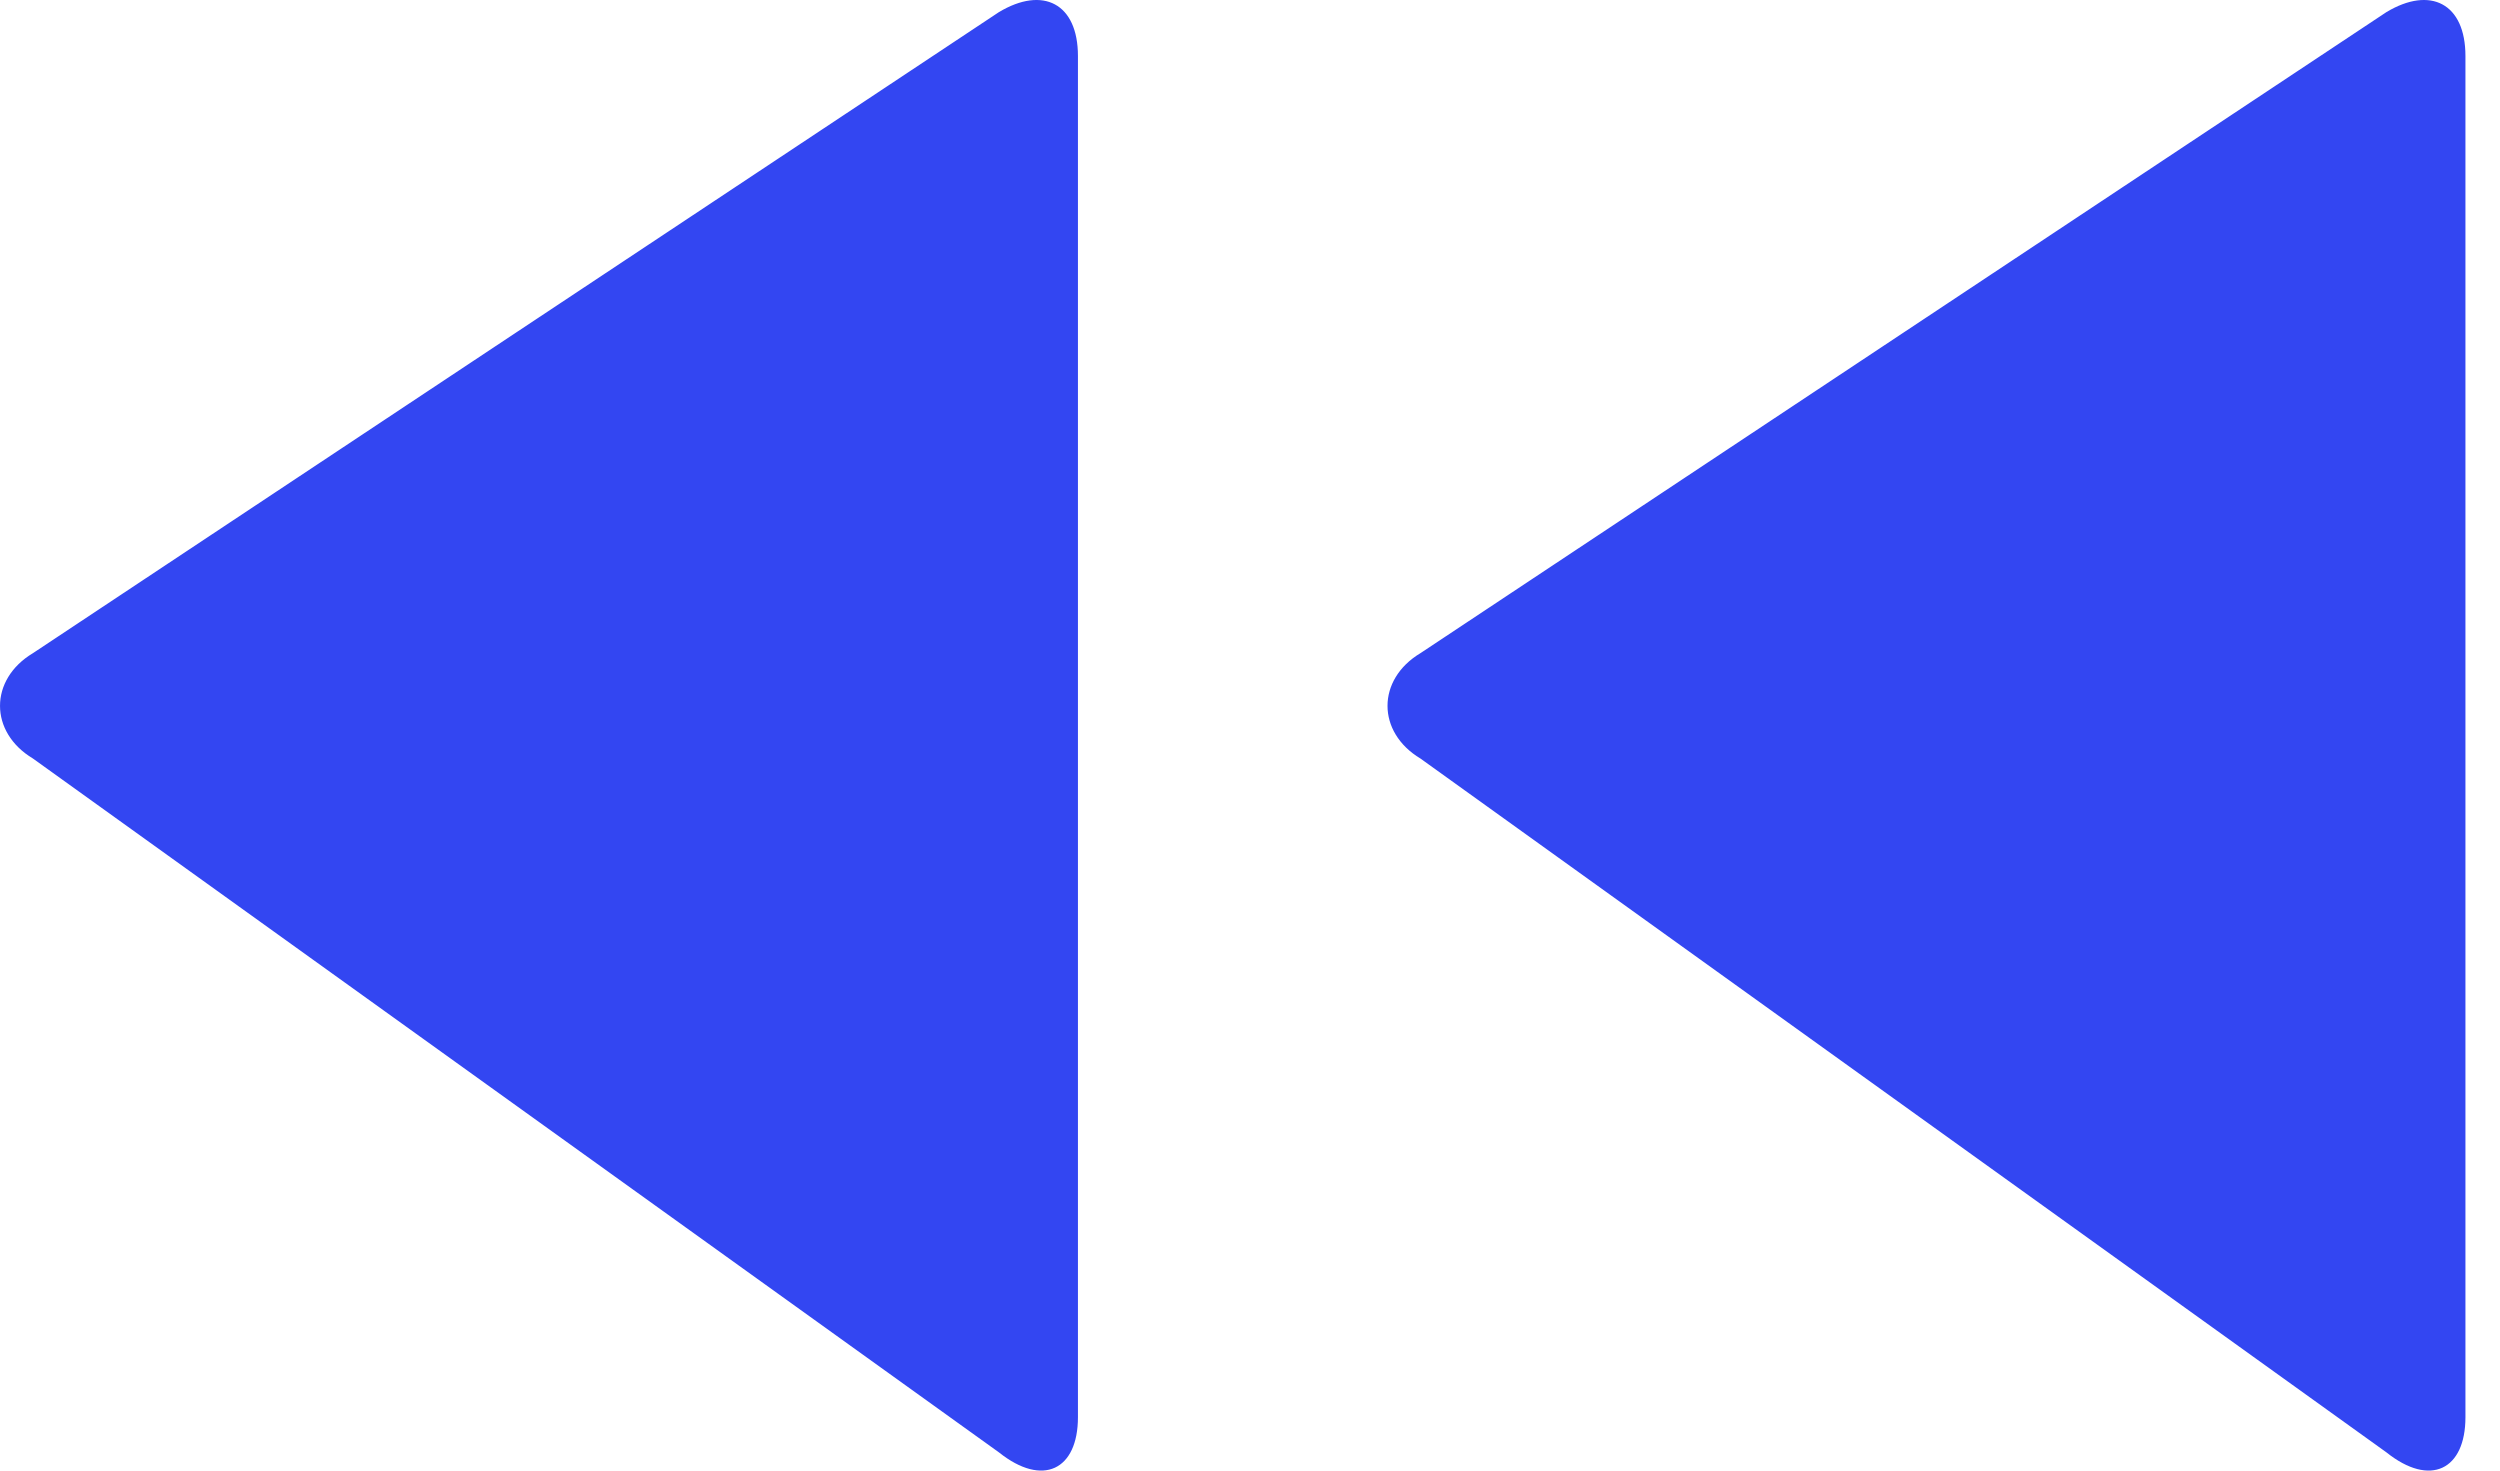
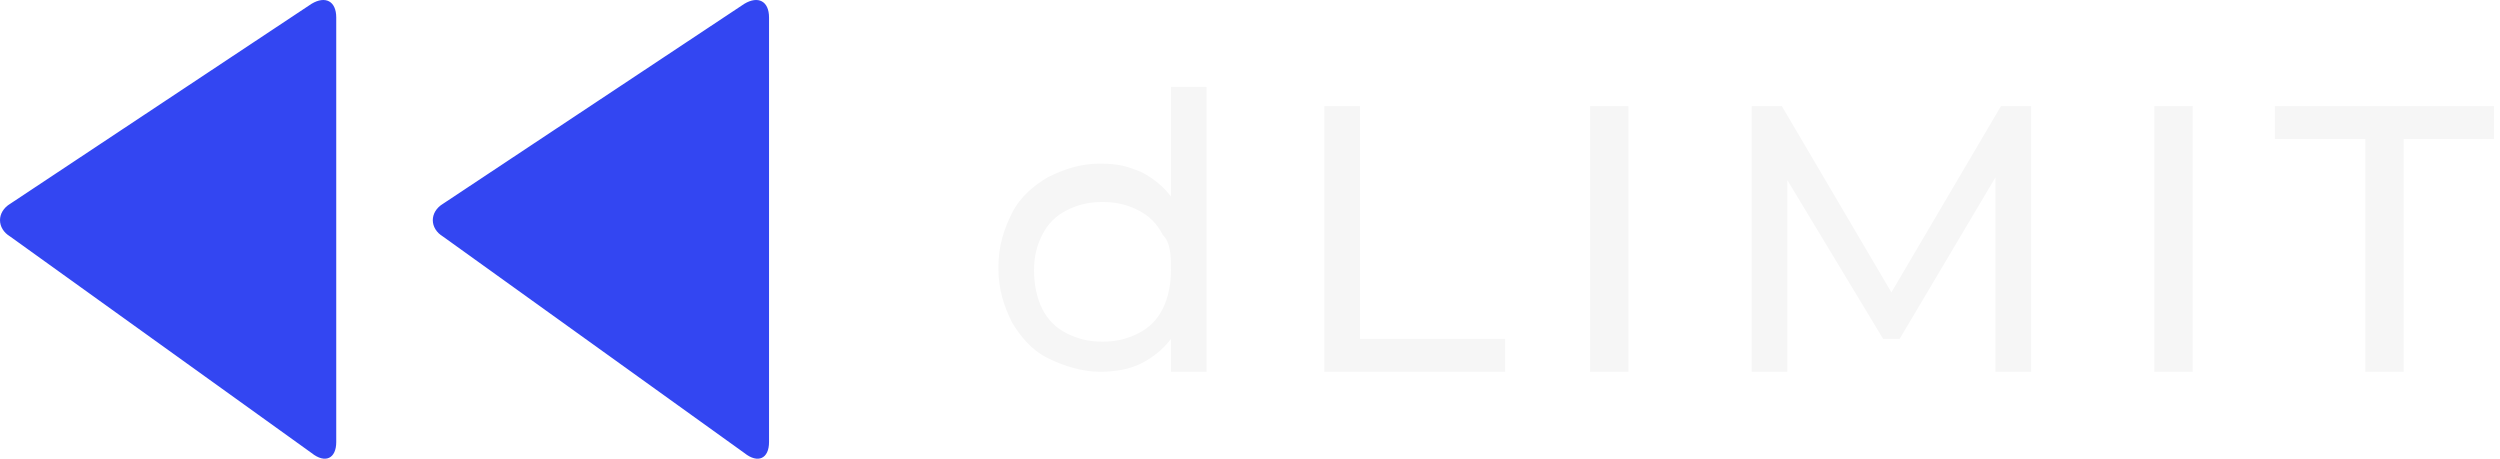
- <svg xmlns="http://www.w3.org/2000/svg" width="34" height="20" viewBox="0 0 34 20" fill="none">
+ <svg xmlns="http://www.w3.org/2000/svg" width="109" height="20" viewBox="0 0 109 20" fill="none">
  <path d="M33.53 19.274C33.53 19.99 33.052 20.229 32.455 19.752L19.318 10.316C18.721 9.958 18.721 9.241 19.318 8.883L32.455 0.165C33.052 -0.194 33.53 0.045 33.53 0.762V19.274Z" fill="#3346F2" />
  <path d="M14.66 19.274C14.66 19.99 14.183 20.229 13.585 19.752L0.448 10.316C-0.149 9.958 -0.149 9.241 0.448 8.883L13.585 0.165C14.183 -0.194 14.66 0.045 14.66 0.762V19.274Z" fill="#3346F2" />
+   <path d="M52.607 3.909V16.21H51.054V14.777C50.696 15.255 50.218 15.613 49.74 15.852C49.263 16.091 48.666 16.21 47.949 16.21C47.232 16.21 46.396 15.972 45.68 15.613C44.963 15.255 44.486 14.658 44.127 14.061C43.769 13.344 43.53 12.627 43.53 11.672C43.53 10.717 43.769 10 44.127 9.283C44.486 8.567 45.083 8.089 45.68 7.731C46.396 7.373 47.113 7.134 47.949 7.134C48.785 7.134 49.143 7.253 49.74 7.492C50.218 7.731 50.696 8.089 51.054 8.567V3.79H52.607V3.909ZM48.068 14.897C48.666 14.897 49.143 14.777 49.621 14.538C50.099 14.3 50.457 13.941 50.696 13.464C50.935 12.986 51.054 12.389 51.054 11.791C51.054 11.194 51.054 10.597 50.696 10.239C50.457 9.761 50.099 9.403 49.621 9.164C49.143 8.925 48.666 8.806 48.068 8.806C47.471 8.806 46.994 8.925 46.516 9.164C46.038 9.403 45.68 9.761 45.441 10.239C45.202 10.717 45.083 11.194 45.083 11.791C45.083 12.389 45.202 12.986 45.441 13.464C45.68 13.941 46.038 14.3 46.516 14.538C46.994 14.777 47.471 14.897 48.068 14.897ZM57.623 4.626H59.295V14.777H65.625V16.21H57.742V4.626H57.623ZM69.327 4.626H70.999V16.21H69.327V4.626ZM87.003 16.21V7.731L82.823 14.777H82.106L77.926 7.85V16.21H76.374V4.626H77.688L82.465 12.747L87.242 4.626H88.556V16.21H87.003ZM93.93 4.626H95.602V16.21H93.93V4.626ZM103.127 6.059H99.185V4.626H108.74V6.059H104.799V16.21H103.127V6.059Z" fill="#F6F6F6" />
</svg>
